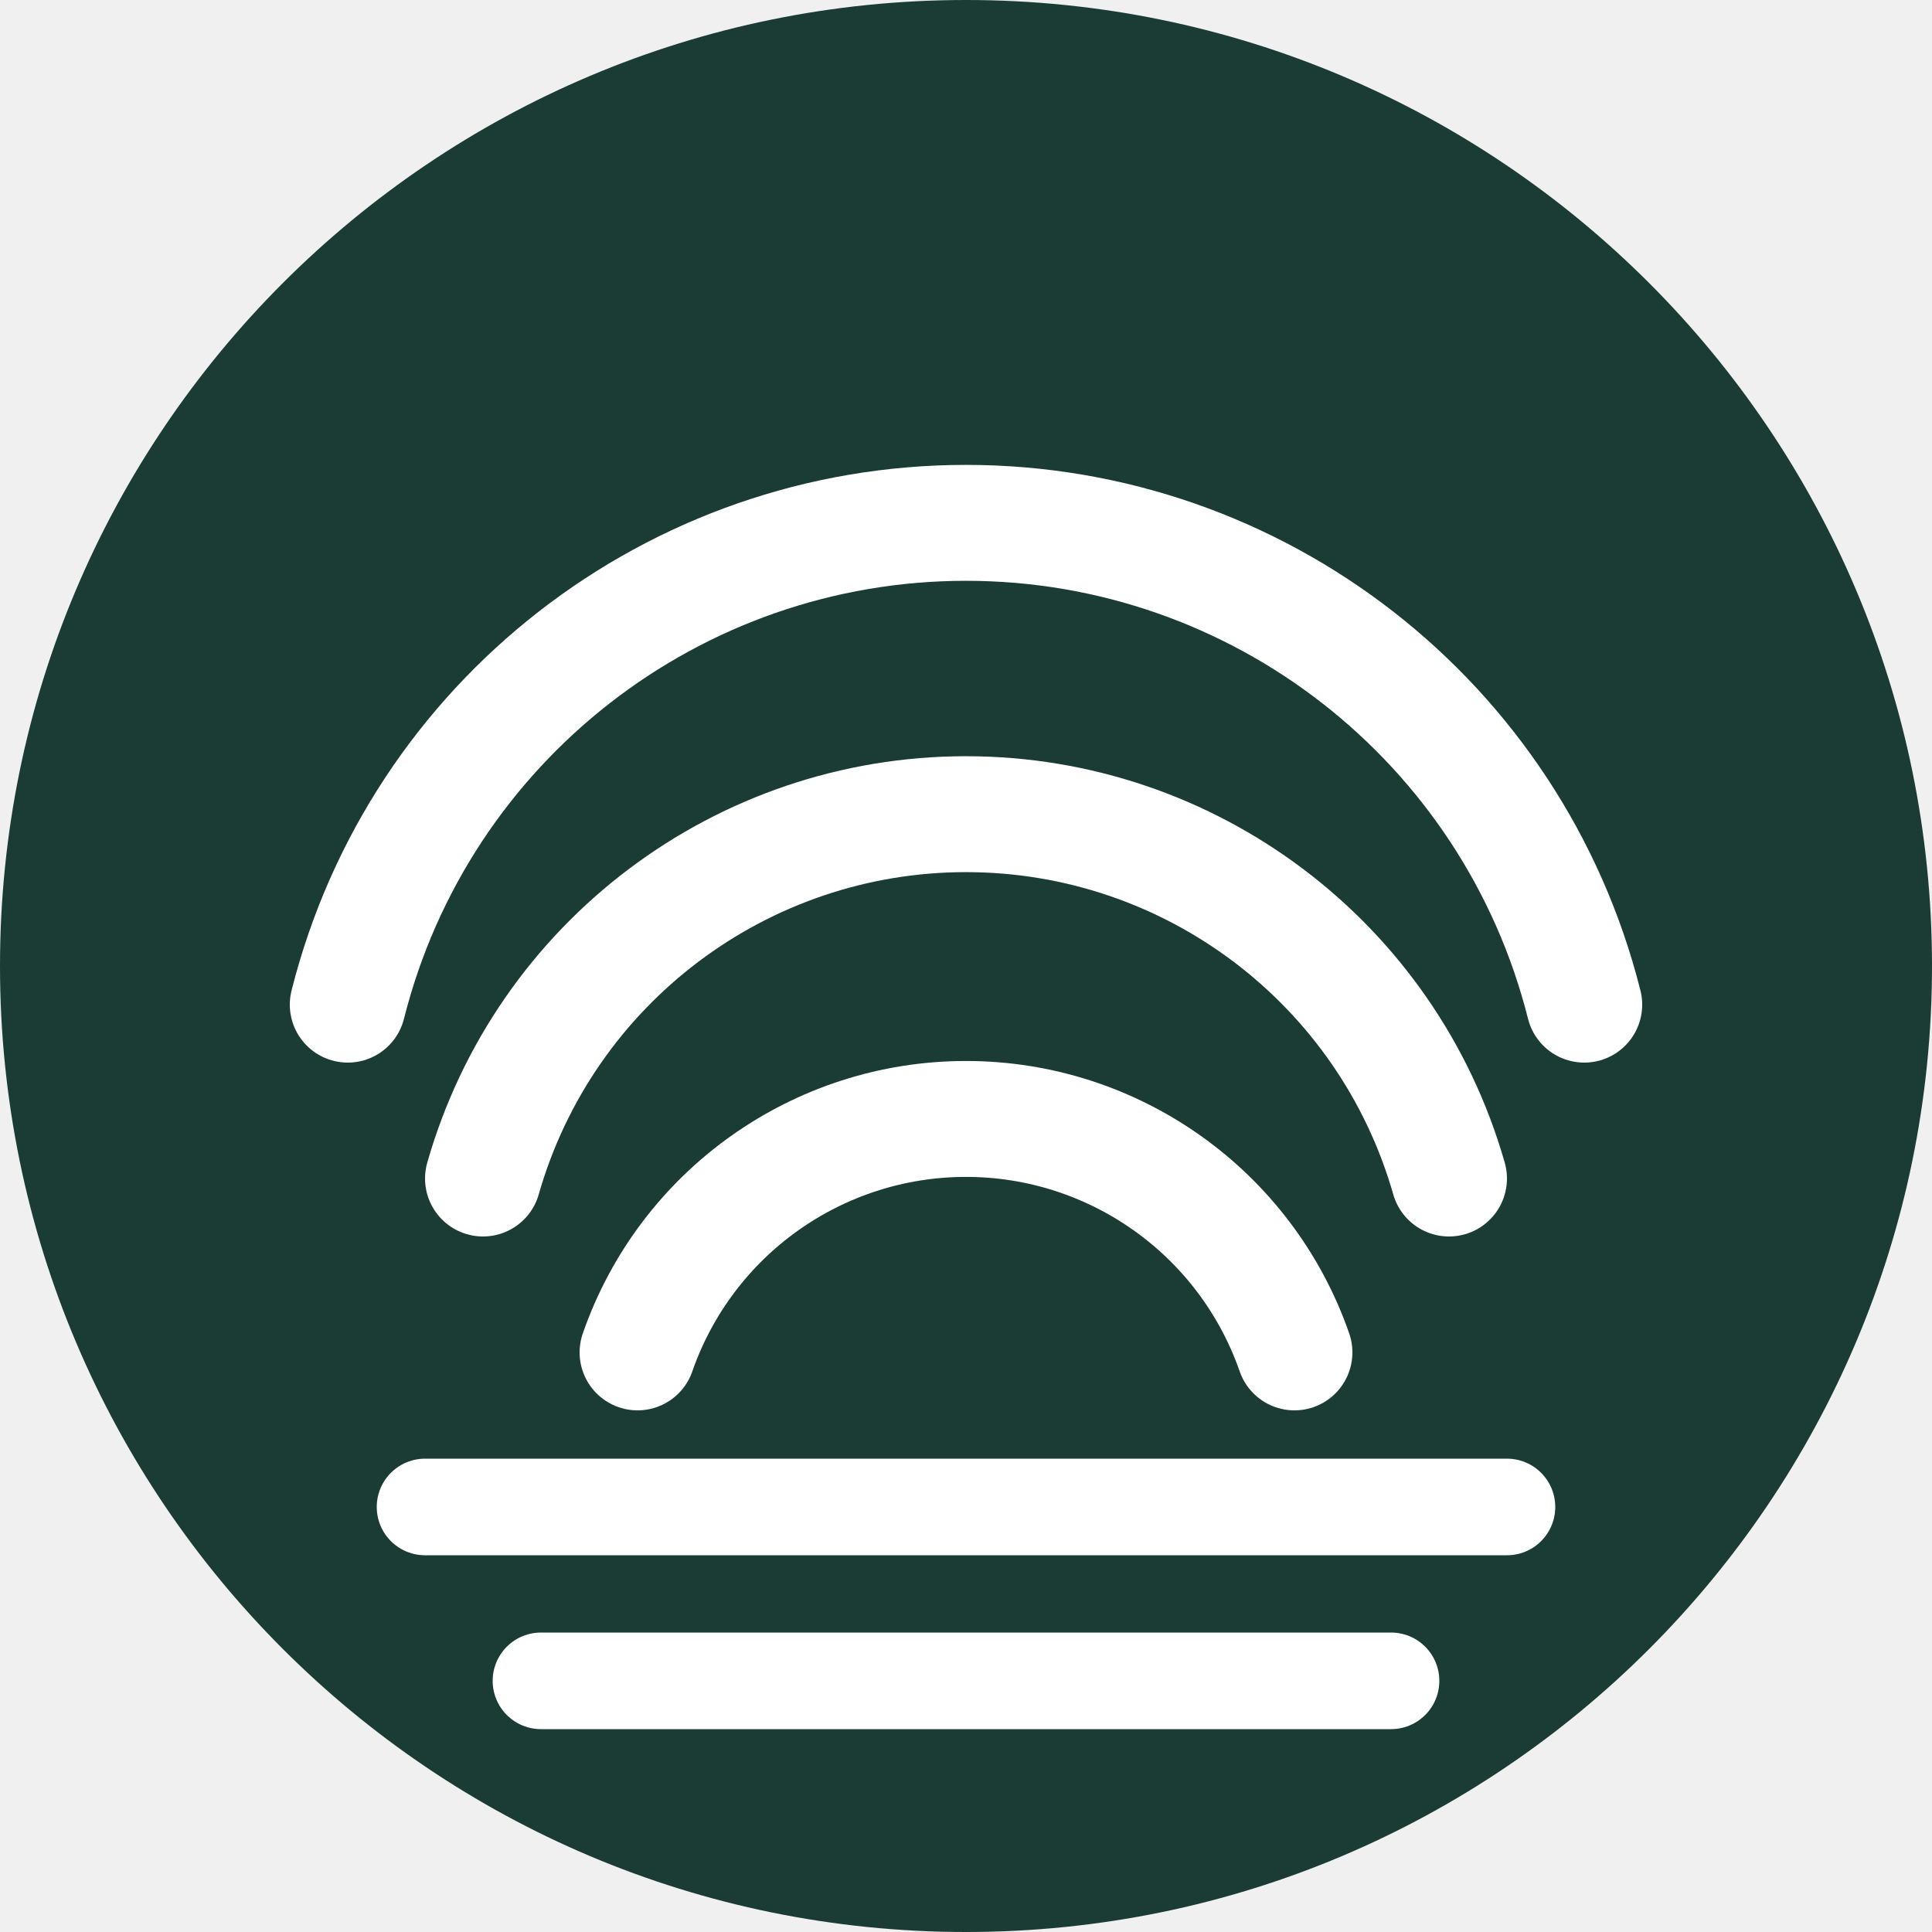
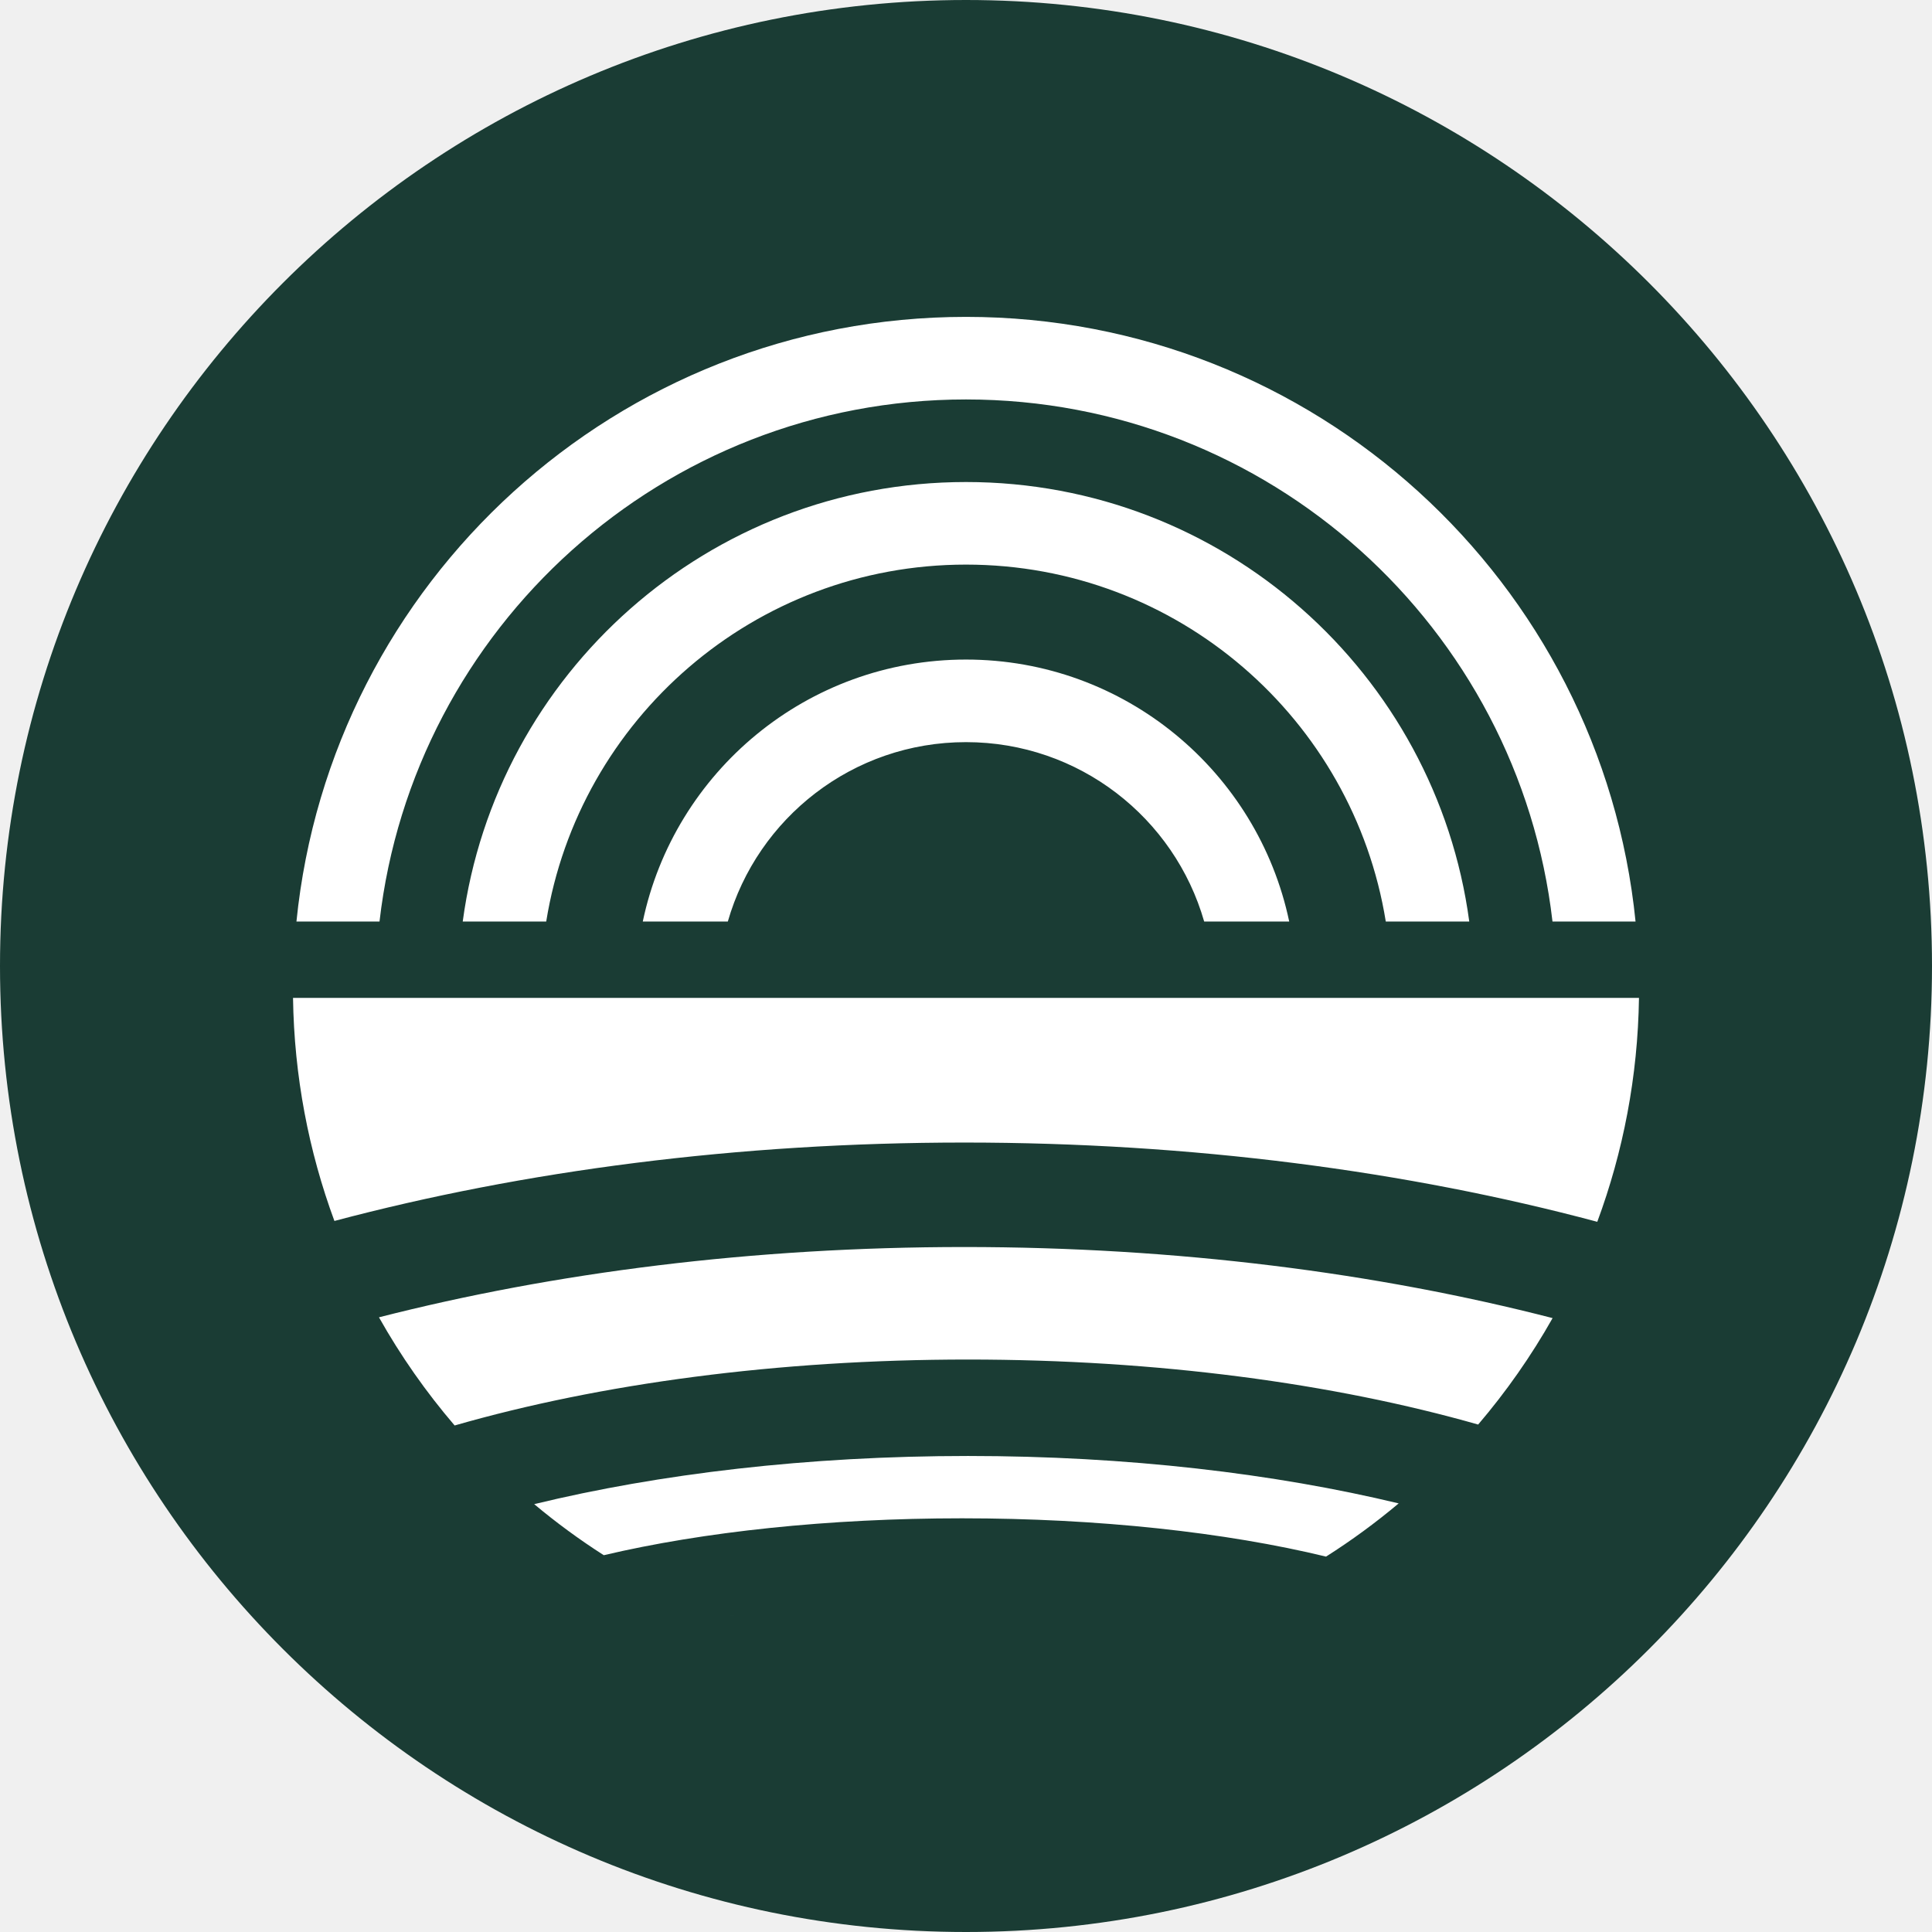
- <svg xmlns="http://www.w3.org/2000/svg" viewBox="0 0 100 100">
-   <circle cx="50" cy="50" r="50" fill="#1a3c34" />
-   <path d="M18,52 A33,33 0 0,1 82,52" fill="none" stroke="white" stroke-width="6" stroke-linecap="round" />
-   <path d="M25,61 A26,26 0 0,1 75,61" fill="none" stroke="white" stroke-width="6" stroke-linecap="round" />
-   <path d="M33,70 A18,18 0 0,1 67,70" fill="none" stroke="white" stroke-width="6" stroke-linecap="round" />
-   <line x1="22" y1="78" x2="78" y2="78" stroke="white" stroke-width="5" stroke-linecap="round" />
-   <line x1="28" y1="87" x2="72" y2="87" stroke="white" stroke-width="5" stroke-linecap="round" />
+ <svg xmlns="http://www.w3.org/2000/svg" viewBox="168 49 600 600">
+   <circle cx="468" cy="349" r="300" fill="#1a3c34" />
+   <path d="M394.325 550.82C394.752 550.761 395.18 550.702 395.608 550.644L396.148 550.572C395.539 550.654 394.931 550.736 394.325 550.82ZM421.829 547.842L417.955 548.166C419.239 548.054 420.531 547.945 421.828 547.842L425.742 547.544C424.432 547.639 423.127 547.738 421.829 547.842ZM468.625 501.166C518.015 501.166 563.821 506.62 602.375 515.894C595.245 521.884 587.71 527.41 579.815 532.418C548.611 524.856 509.107 520.523 466.753 520.523C425.218 520.523 386.423 524.69 355.509 531.982C347.962 527.154 340.744 521.857 333.9 516.127C372.656 506.71 418.819 501.166 468.625 501.166ZM467.456 436.274C533.474 436.274 595.545 444.285 650.174 458.347C643.53 470.123 635.774 481.189 627.054 491.406C582.153 478.611 527.389 471.217 468.625 471.217C409.423 471.217 354.28 478.723 309.192 491.695C300.311 481.328 292.427 470.081 285.69 458.103C340.088 444.192 401.821 436.274 467.456 436.274ZM677.001 358.904C676.644 383.327 672.097 406.736 664.049 428.443C605.005 412.661 538.112 403.829 467.456 403.829C397.195 403.829 330.655 412.562 271.854 428.179C263.867 406.545 259.356 383.228 259 358.904H677.001ZM468 147.409C576.266 147.409 665.304 229.731 675.936 335.194H650.14C639.624 243.924 562.089 173.054 468 173.054C373.911 173.054 296.375 243.923 285.859 335.194H260.063C270.695 229.731 359.734 147.409 468 147.409ZM468 198.697C547.907 198.698 613.931 258.125 624.293 335.194H598.37C588.221 272.342 533.717 224.342 468 224.342C402.283 224.342 347.779 272.342 337.63 335.194H311.705C322.068 258.125 388.093 198.697 468 198.697ZM468 253.832C517.378 253.832 558.604 288.723 568.377 335.194H541.968C532.758 303.023 503.129 279.477 468 279.477C432.87 279.477 403.24 303.023 394.03 335.194H367.621C377.394 288.723 418.622 253.832 468 253.832Z" fill="#ffffff" />
</svg>
